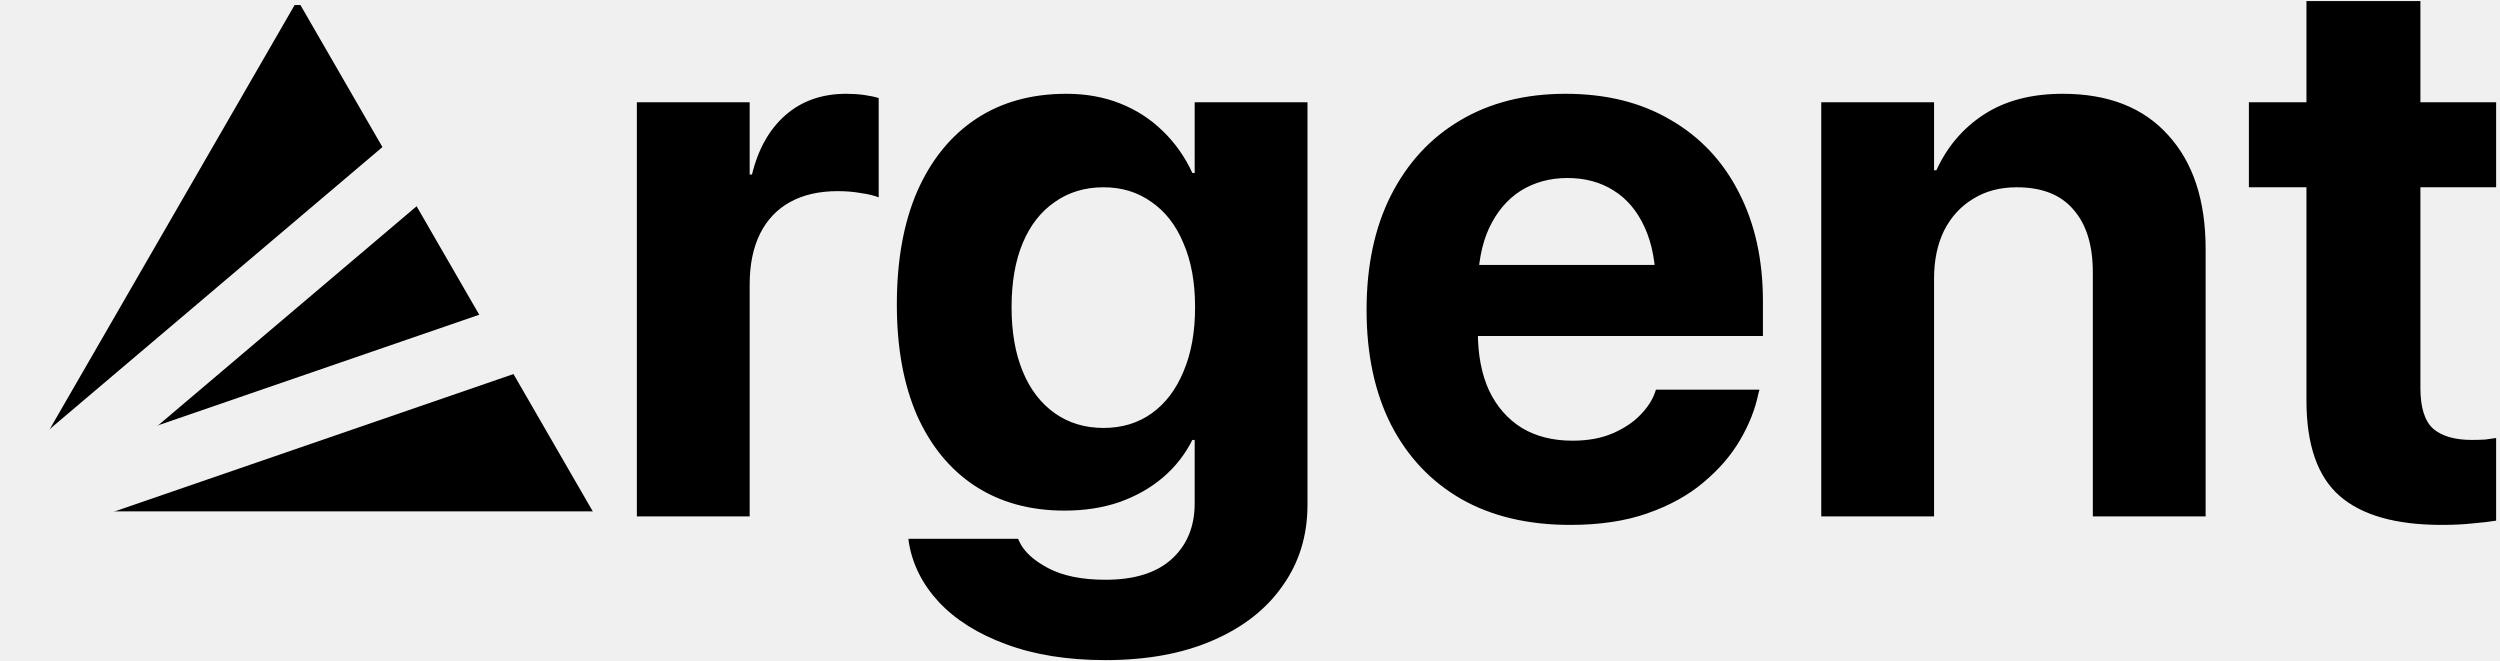
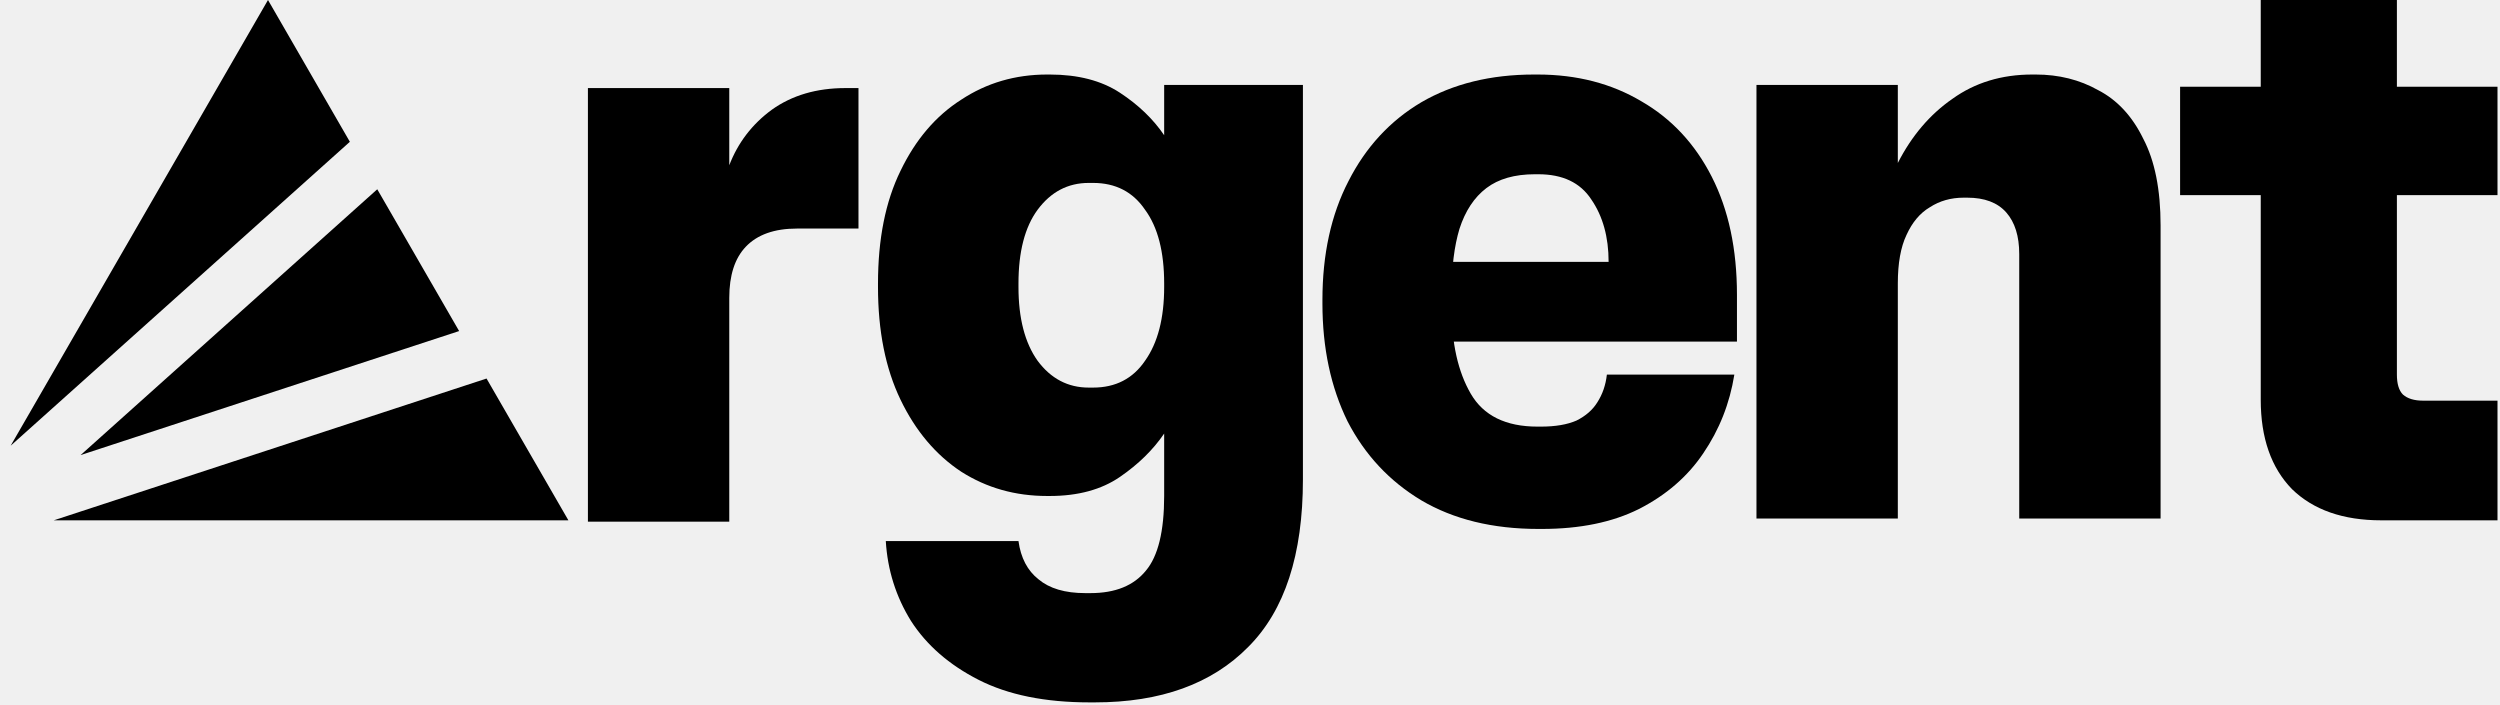
- <svg xmlns="http://www.w3.org/2000/svg" width="632" height="167" viewBox="0 0 632 167" fill="none">
-   <mask id="mask0_3042_112" style="mask-type:luminance" maskUnits="userSpaceOnUse" x="-6" y="-5" width="163" height="144">
-     <path d="M150.5 0.773V129.773H0.5V0.773H150.5Z" fill="white" stroke="black" />
-     <path d="M0 130.273L151 2.273Z" fill="white" />
-     <path d="M0 130.273L151 2.273" stroke="black" stroke-width="17" />
-     <path d="M0 130.273L151 78.273Z" fill="white" />
-     <path d="M0 130.273L151 78.273" stroke="black" stroke-width="17" />
-   </mask>
-   <g mask="url(#mask0_3042_112)">
-     <path d="M149.562 129.773H0.865L75.214 1L149.562 129.773Z" fill="black" stroke="black" />
-   </g>
-   <mask id="path-7-inside-1_3042_112" fill="white">
-     <path d="M161 130.547V25.859H189.516V44.121H190.102C191.664 37.676 194.496 32.663 198.598 29.082C202.7 25.501 207.81 23.711 213.93 23.711C215.493 23.711 216.99 23.808 218.422 24.004C219.855 24.199 221.091 24.46 222.133 24.785V49.883C220.961 49.427 219.464 49.069 217.641 48.809C215.818 48.483 213.865 48.32 211.782 48.32C207.094 48.32 203.09 49.232 199.77 51.055C196.45 52.877 193.911 55.547 192.153 59.062C190.395 62.578 189.516 66.875 189.516 71.953V130.547H161ZM279.457 166.875C269.887 166.875 261.521 165.54 254.36 162.871C247.263 160.267 241.599 156.719 237.368 152.227C233.201 147.735 230.662 142.689 229.75 137.09L229.653 136.211H257.387L257.68 136.895C258.852 139.434 261.293 141.68 265.004 143.633C268.715 145.586 273.533 146.563 279.457 146.563C286.814 146.563 292.413 144.805 296.254 141.289C300.095 137.774 302.016 133.086 302.016 127.227V111.211H301.43C299.607 114.857 297.133 118.014 294.008 120.684C290.883 123.353 287.205 125.436 282.973 126.934C278.806 128.366 274.184 129.082 269.106 129.082C260.382 129.082 252.83 126.999 246.45 122.832C240.134 118.665 235.252 112.708 231.801 104.961C228.416 97.149 226.723 87.839 226.723 77.031V76.934C226.723 65.801 228.448 56.263 231.899 48.32C235.414 40.377 240.362 34.29 246.743 30.058C253.123 25.827 260.74 23.711 269.594 23.711C274.542 23.711 279.067 24.525 283.168 26.152C287.27 27.78 290.851 30.091 293.911 33.086C297.035 36.081 299.542 39.629 301.43 43.73H302.016V25.859H330.532V127.617C330.532 135.365 328.448 142.168 324.282 148.027C320.18 153.952 314.288 158.574 306.606 161.895C298.989 165.215 289.939 166.875 279.457 166.875ZM278.969 108.184C283.657 108.184 287.726 106.947 291.176 104.473C294.627 101.999 297.296 98.483 299.184 93.926C301.137 89.369 302.114 83.965 302.114 77.715V77.617C302.114 71.367 301.137 65.996 299.184 61.504C297.296 56.947 294.594 53.464 291.078 51.055C287.628 48.581 283.591 47.344 278.969 47.344C274.282 47.344 270.18 48.581 266.664 51.055C263.149 53.464 260.447 56.914 258.559 61.406C256.671 65.899 255.727 71.302 255.727 77.617V77.715C255.727 83.965 256.671 89.369 258.559 93.926C260.447 98.483 263.149 101.999 266.664 104.473C270.18 106.947 274.282 108.184 278.969 108.184ZM396.938 132.695C386.261 132.695 377.081 130.514 369.399 126.152C361.716 121.725 355.792 115.443 351.625 107.305C347.524 99.167 345.473 89.531 345.473 78.399V78.301C345.473 67.168 347.524 57.532 351.625 49.395C355.792 41.191 361.619 34.876 369.106 30.449C376.658 25.957 385.545 23.711 395.766 23.711C405.987 23.711 414.809 25.892 422.231 30.254C429.718 34.551 435.48 40.638 439.516 48.516C443.618 56.393 445.668 65.606 445.668 76.152V84.942H359.438V66.973H432.192L418.618 83.77V72.832C418.618 66.712 417.674 61.602 415.785 57.5C413.897 53.333 411.261 50.208 407.875 48.125C404.555 46.042 400.681 45 396.254 45C391.827 45 387.888 46.074 384.438 48.223C381.052 50.371 378.383 53.529 376.43 57.695C374.542 61.797 373.598 66.843 373.598 72.832V83.867C373.598 89.662 374.542 94.609 376.43 98.711C378.383 102.813 381.15 105.97 384.731 108.184C388.312 110.332 392.576 111.406 397.524 111.406C401.43 111.406 404.815 110.788 407.68 109.551C410.545 108.314 412.888 106.751 414.711 104.863C416.534 102.975 417.771 101.055 418.422 99.102L418.618 98.516H444.789L444.496 99.59C443.715 103.431 442.185 107.305 439.907 111.211C437.628 115.117 434.535 118.698 430.629 121.953C426.788 125.208 422.068 127.813 416.469 129.766C410.935 131.719 404.425 132.695 396.938 132.695ZM460.414 130.547V25.859H488.93V43.047H489.516C492.25 37.057 496.287 32.337 501.625 28.887C506.964 25.436 513.572 23.711 521.45 23.711C532.973 23.711 541.86 27.194 548.11 34.16C554.425 41.061 557.582 50.664 557.582 62.969V130.547H529.067V68.828C529.067 61.992 527.439 56.719 524.184 53.008C520.994 49.232 516.209 47.344 509.828 47.344C505.597 47.344 501.918 48.32 498.793 50.273C495.668 52.161 493.227 54.831 491.469 58.281C489.776 61.732 488.93 65.768 488.93 70.391V130.547H460.414ZM617.25 132.695C605.662 132.695 597.068 130.254 591.469 125.371C585.87 120.488 583.071 112.448 583.071 101.25V47.344H568.52V25.859H583.071V0.273H611.879V25.859H631.02V47.344H611.879V98.125C611.879 103.008 612.953 106.426 615.102 108.379C617.315 110.267 620.571 111.211 624.868 111.211C626.17 111.211 627.309 111.179 628.285 111.113C629.262 110.983 630.174 110.853 631.02 110.723V131.621C629.457 131.882 627.504 132.109 625.161 132.305C622.882 132.565 620.245 132.695 617.25 132.695Z" />
-   </mask>
-   <path d="M161 130.547V25.859H189.516V44.121H190.102C191.664 37.676 194.496 32.663 198.598 29.082C202.7 25.501 207.81 23.711 213.93 23.711C215.493 23.711 216.99 23.808 218.422 24.004C219.855 24.199 221.091 24.46 222.133 24.785V49.883C220.961 49.427 219.464 49.069 217.641 48.809C215.818 48.483 213.865 48.32 211.782 48.32C207.094 48.32 203.09 49.232 199.77 51.055C196.45 52.877 193.911 55.547 192.153 59.062C190.395 62.578 189.516 66.875 189.516 71.953V130.547H161ZM279.457 166.875C269.887 166.875 261.521 165.54 254.36 162.871C247.263 160.267 241.599 156.719 237.368 152.227C233.201 147.735 230.662 142.689 229.75 137.09L229.653 136.211H257.387L257.68 136.895C258.852 139.434 261.293 141.68 265.004 143.633C268.715 145.586 273.533 146.563 279.457 146.563C286.814 146.563 292.413 144.805 296.254 141.289C300.095 137.774 302.016 133.086 302.016 127.227V111.211H301.43C299.607 114.857 297.133 118.014 294.008 120.684C290.883 123.353 287.205 125.436 282.973 126.934C278.806 128.366 274.184 129.082 269.106 129.082C260.382 129.082 252.83 126.999 246.45 122.832C240.134 118.665 235.252 112.708 231.801 104.961C228.416 97.149 226.723 87.839 226.723 77.031V76.934C226.723 65.801 228.448 56.263 231.899 48.32C235.414 40.377 240.362 34.29 246.743 30.058C253.123 25.827 260.74 23.711 269.594 23.711C274.542 23.711 279.067 24.525 283.168 26.152C287.27 27.78 290.851 30.091 293.911 33.086C297.035 36.081 299.542 39.629 301.43 43.73H302.016V25.859H330.532V127.617C330.532 135.365 328.448 142.168 324.282 148.027C320.18 153.952 314.288 158.574 306.606 161.895C298.989 165.215 289.939 166.875 279.457 166.875ZM278.969 108.184C283.657 108.184 287.726 106.947 291.176 104.473C294.627 101.999 297.296 98.483 299.184 93.926C301.137 89.369 302.114 83.965 302.114 77.715V77.617C302.114 71.367 301.137 65.996 299.184 61.504C297.296 56.947 294.594 53.464 291.078 51.055C287.628 48.581 283.591 47.344 278.969 47.344C274.282 47.344 270.18 48.581 266.664 51.055C263.149 53.464 260.447 56.914 258.559 61.406C256.671 65.899 255.727 71.302 255.727 77.617V77.715C255.727 83.965 256.671 89.369 258.559 93.926C260.447 98.483 263.149 101.999 266.664 104.473C270.18 106.947 274.282 108.184 278.969 108.184ZM396.938 132.695C386.261 132.695 377.081 130.514 369.399 126.152C361.716 121.725 355.792 115.443 351.625 107.305C347.524 99.167 345.473 89.531 345.473 78.399V78.301C345.473 67.168 347.524 57.532 351.625 49.395C355.792 41.191 361.619 34.876 369.106 30.449C376.658 25.957 385.545 23.711 395.766 23.711C405.987 23.711 414.809 25.892 422.231 30.254C429.718 34.551 435.48 40.638 439.516 48.516C443.618 56.393 445.668 65.606 445.668 76.152V84.942H359.438V66.973H432.192L418.618 83.77V72.832C418.618 66.712 417.674 61.602 415.785 57.5C413.897 53.333 411.261 50.208 407.875 48.125C404.555 46.042 400.681 45 396.254 45C391.827 45 387.888 46.074 384.438 48.223C381.052 50.371 378.383 53.529 376.43 57.695C374.542 61.797 373.598 66.843 373.598 72.832V83.867C373.598 89.662 374.542 94.609 376.43 98.711C378.383 102.813 381.15 105.97 384.731 108.184C388.312 110.332 392.576 111.406 397.524 111.406C401.43 111.406 404.815 110.788 407.68 109.551C410.545 108.314 412.888 106.751 414.711 104.863C416.534 102.975 417.771 101.055 418.422 99.102L418.618 98.516H444.789L444.496 99.59C443.715 103.431 442.185 107.305 439.907 111.211C437.628 115.117 434.535 118.698 430.629 121.953C426.788 125.208 422.068 127.813 416.469 129.766C410.935 131.719 404.425 132.695 396.938 132.695ZM460.414 130.547V25.859H488.93V43.047H489.516C492.25 37.057 496.287 32.337 501.625 28.887C506.964 25.436 513.572 23.711 521.45 23.711C532.973 23.711 541.86 27.194 548.11 34.16C554.425 41.061 557.582 50.664 557.582 62.969V130.547H529.067V68.828C529.067 61.992 527.439 56.719 524.184 53.008C520.994 49.232 516.209 47.344 509.828 47.344C505.597 47.344 501.918 48.32 498.793 50.273C495.668 52.161 493.227 54.831 491.469 58.281C489.776 61.732 488.93 65.768 488.93 70.391V130.547H460.414ZM617.25 132.695C605.662 132.695 597.068 130.254 591.469 125.371C585.87 120.488 583.071 112.448 583.071 101.25V47.344H568.52V25.859H583.071V0.273H611.879V25.859H631.02V47.344H611.879V98.125C611.879 103.008 612.953 106.426 615.102 108.379C617.315 110.267 620.571 111.211 624.868 111.211C626.17 111.211 627.309 111.179 628.285 111.113C629.262 110.983 630.174 110.853 631.02 110.723V131.621C629.457 131.882 627.504 132.109 625.161 132.305C622.882 132.565 620.245 132.695 617.25 132.695Z" fill="black" stroke="black" stroke-width="2" mask="url(#path-7-inside-1_3042_112)" />
+ <svg xmlns="http://www.w3.org/2000/svg" width="369" height="104" viewBox="0 0 369 104" fill="none">
+   <path d="M51.639 20.929L1.573 65.787L39.556 0Z" fill="black" />
+   <path d="M67.768 48.864L11.897 67.169L55.684 27.936Z" fill="black" />
+   <path d="M71.813 55.871L83.896 76.8H7.931L71.813 55.871Z" fill="black" />
+   <path d="M228.16 78.072H227.648C220.906 78.072 215.146 76.664 210.368 73.848C205.674 71.032 202.048 67.149 199.488 62.2C197.013 57.165 195.776 51.363 195.776 44.792V44.28C195.776 37.539 197.056 31.693 199.616 26.744C202.176 21.709 205.76 17.827 210.368 15.096C215.061 12.365 220.608 11 227.008 11H227.52C233.322 11 238.443 12.323 242.88 14.968C247.317 17.528 250.773 21.24 253.248 26.104C255.723 30.968 256.96 36.771 256.96 43.512V50.424H207.808V38.648H238.016C238.016 34.979 237.163 31.907 235.456 29.432C233.835 26.957 231.232 25.72 227.648 25.72H227.136C224.149 25.72 221.76 26.403 219.968 27.768C218.176 29.133 216.853 31.139 216 33.784C215.232 36.344 214.848 39.459 214.848 43.128V45.56C214.848 50.68 215.786 54.861 217.664 58.104C219.541 61.347 222.827 62.968 227.52 62.968H228.032C230.165 62.968 231.915 62.669 233.28 62.072C234.645 61.389 235.669 60.493 236.352 59.384C237.12 58.189 237.589 56.824 237.76 55.288H256.576C255.893 59.555 254.357 63.437 251.968 66.936C249.664 70.349 246.507 73.08 242.496 75.128C238.571 77.091 233.792 78.072 228.16 78.072Z" fill="black" transform="translate(-0.5852 0)" />
+   <path d="M161.776 103.672H161.008C154.437 103.672 148.976 102.563 144.624 100.344C140.272 98.125 136.944 95.224 134.64 91.64C132.421 88.056 131.184 84.131 130.928 79.864H150.512C150.853 82.339 151.835 84.216 153.456 85.496C155.077 86.861 157.381 87.544 160.368 87.544H161.136C164.805 87.544 167.536 86.435 169.328 84.216C171.12 82.083 172.016 78.413 172.016 73.208V63.992C170.395 66.381 168.218 68.515 165.488 70.392C162.757 72.269 159.301 73.208 155.12 73.208H154.736C150.042 73.208 145.818 72.013 142.064 69.624C138.309 67.149 135.322 63.608 133.104 59C130.885 54.392 129.776 48.845 129.776 42.36V41.848C129.776 35.277 130.885 29.731 133.104 25.208C135.322 20.6 138.309 17.101 142.064 14.712C145.818 12.237 150.042 11 154.736 11H155.12C159.301 11 162.757 11.896 165.488 13.688C168.218 15.48 170.395 17.571 172.016 19.96V12.536H192.496V70.776C192.496 81.869 189.808 90.104 184.432 95.48C179.056 100.941 171.504 103.672 161.776 103.672ZM160.88 57.208H161.52C164.848 57.208 167.408 55.885 169.2 53.24C171.077 50.595 172.016 46.968 172.016 42.36V41.848C172.016 37.155 171.077 33.528 169.2 30.968C167.408 28.323 164.848 27 161.52 27H160.88C157.808 27 155.29 28.323 153.328 30.968C151.45 33.528 150.512 37.155 150.512 41.848V42.36C150.512 46.968 151.45 50.595 153.328 53.24C155.29 55.885 157.808 57.208 160.88 57.208Z" fill="black" transform="translate(-0.1846 0)" />
+   <path d="M259.776 76.536V12.536H280.64V24.056C282.688 20.045 285.376 16.888 288.704 14.584C292.032 12.195 295.957 11 300.48 11H300.992C304.405 11 307.477 11.768 310.208 13.304C313.024 14.755 315.242 17.144 316.864 20.472C318.57 23.715 319.424 27.981 319.424 33.272V76.536H298.56V37.496C298.56 34.851 297.92 32.803 296.64 31.352C295.36 29.901 293.44 29.176 290.88 29.176H290.368C288.49 29.176 286.826 29.645 285.376 30.584C283.925 31.437 282.773 32.803 281.92 34.68C281.066 36.472 280.64 38.861 280.64 41.848V76.536H259.776Z" fill="black" transform="translate(-0.5218 0)" />
+   <path d="M86.776 77V13H107.64V24.392C108.92 21.064 111.01 18.333 113.912 16.2C116.898 14.067 120.525 13 124.792 13H126.712V33.736H117.624C114.296 33.736 111.778 34.632 110.072 36.424C108.45 38.131 107.64 40.648 107.64 43.976V77H86.776Z" fill="black" />
+   <path d="M333.68 0H353.776V12.8H368.624V28.8H353.776V55.296C353.776 56.661 354.075 57.643 354.672 58.24C355.355 58.837 356.336 59.136 357.616 59.136H368.624V76.8H351.472C345.84 76.8 341.445 75.264 338.288 72.192C335.216 69.035 333.68 64.64 333.68 59.008V28.8H321.776V12.8H333.68V0Z" fill="black" transform="translate(0.0056 0)" />
</svg>
